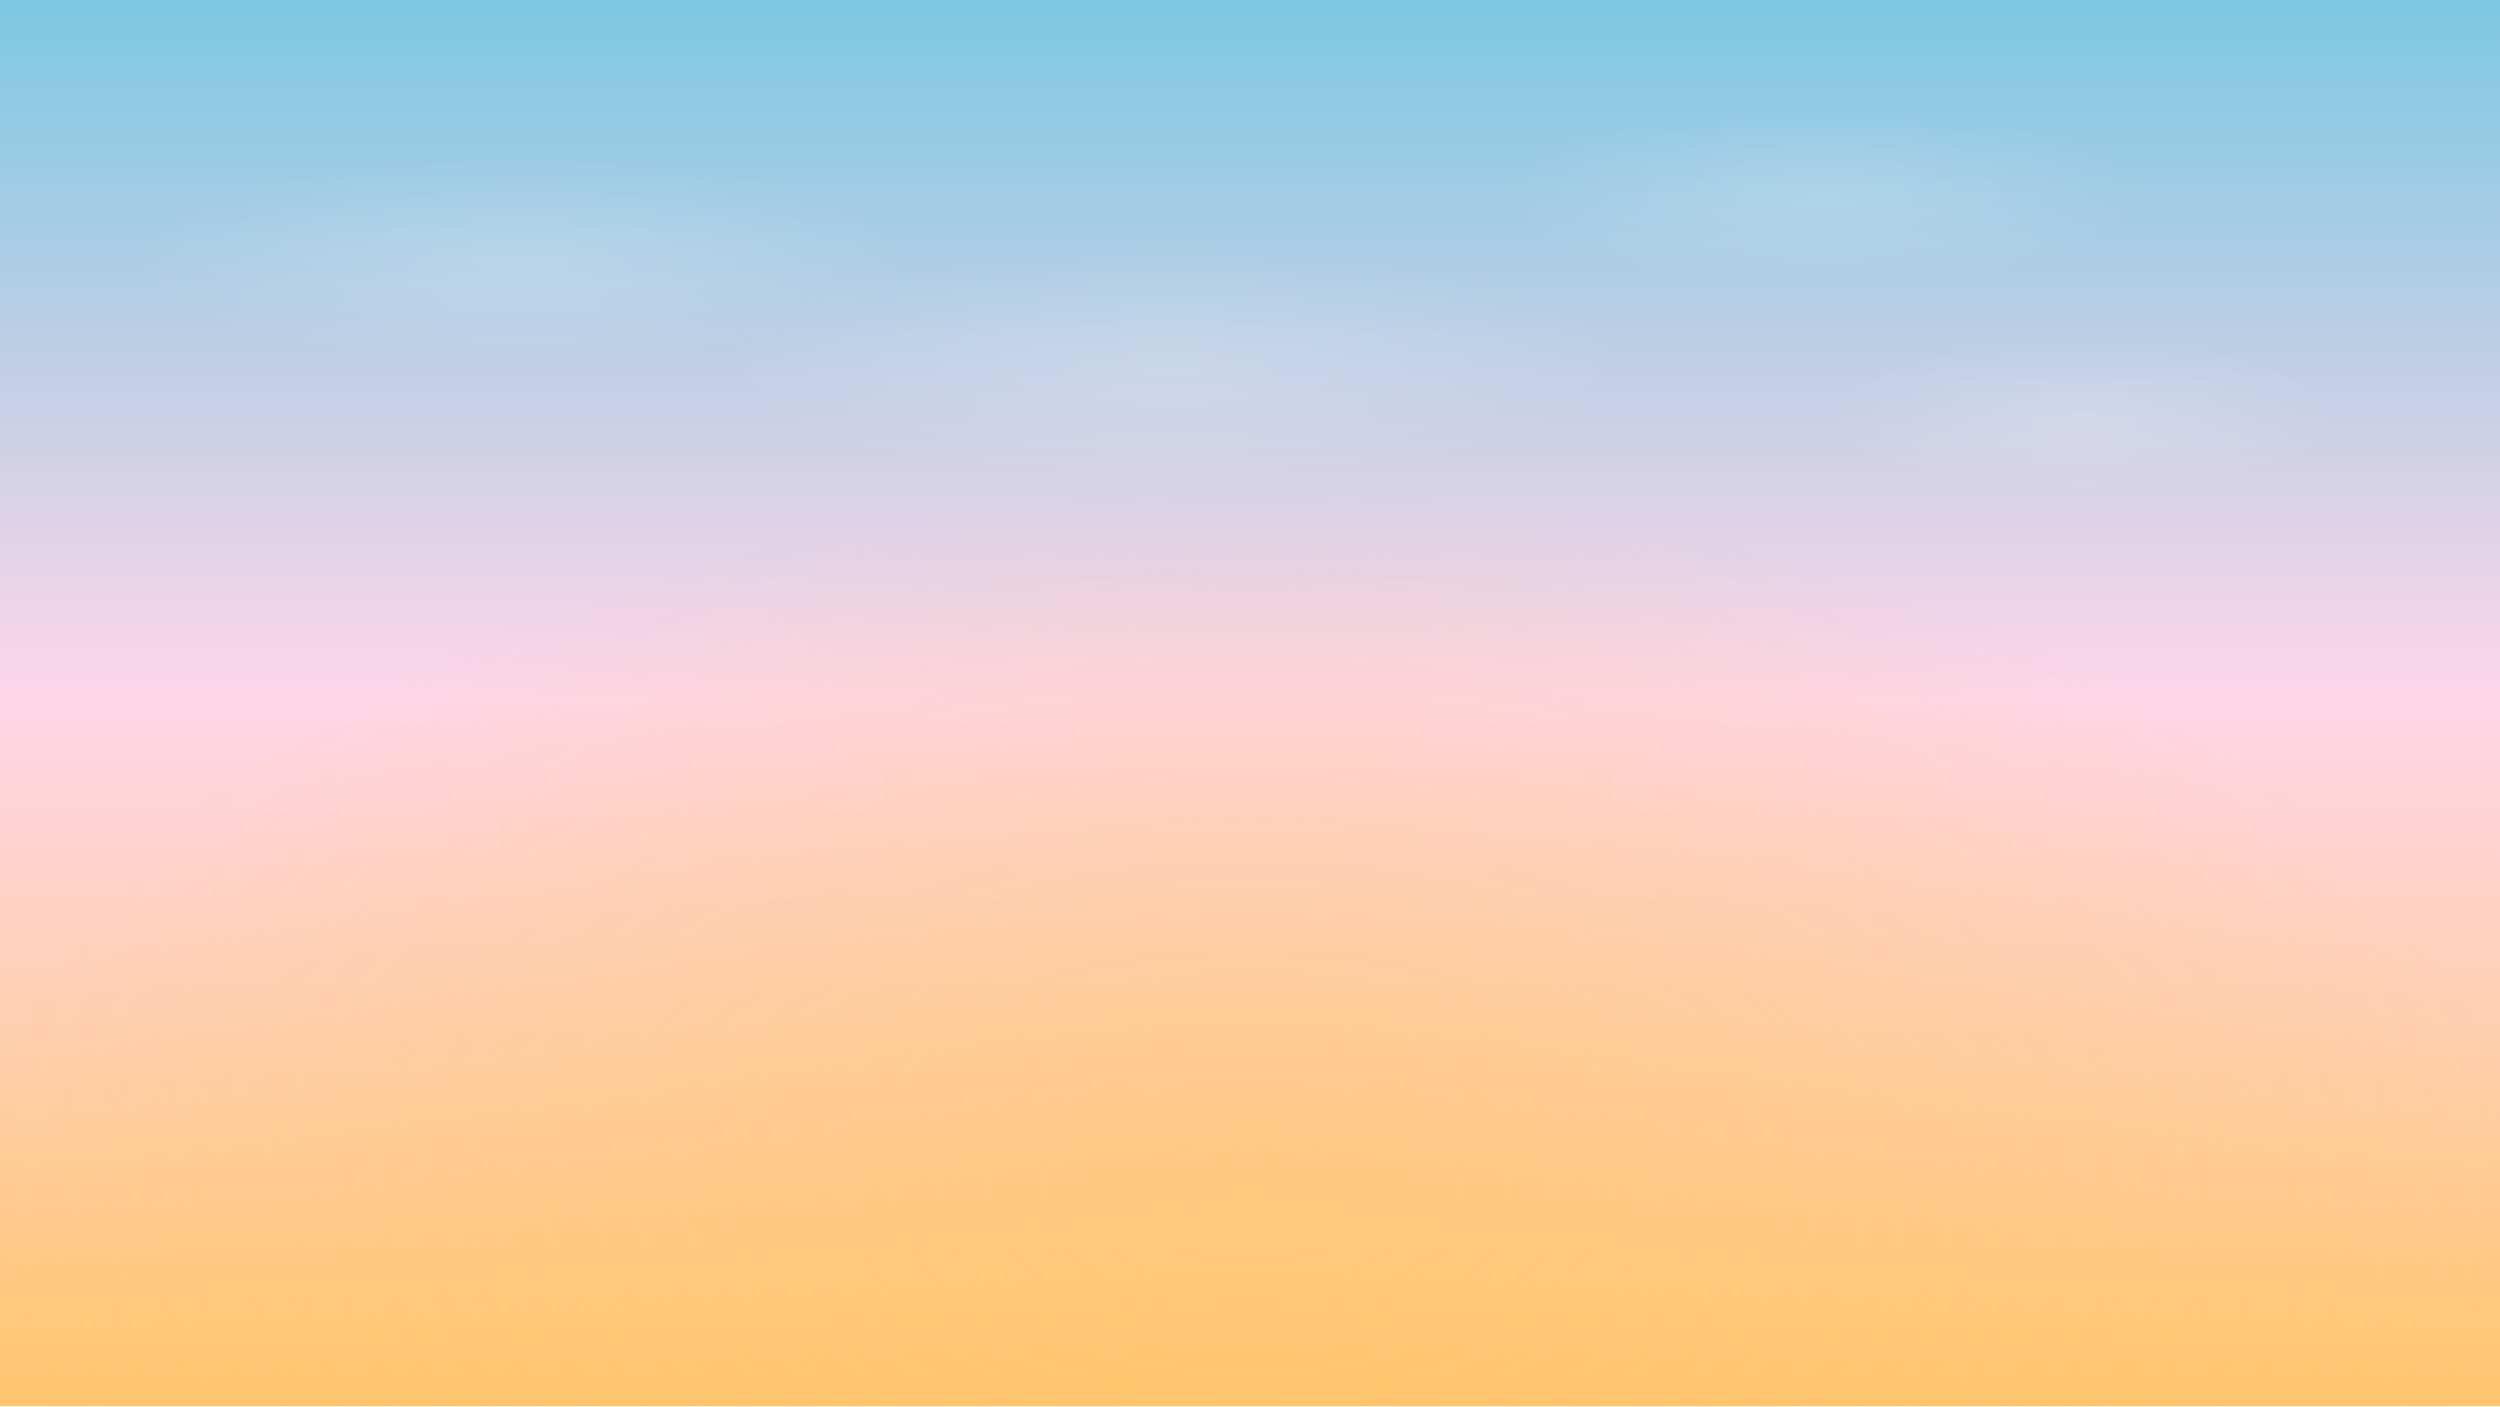
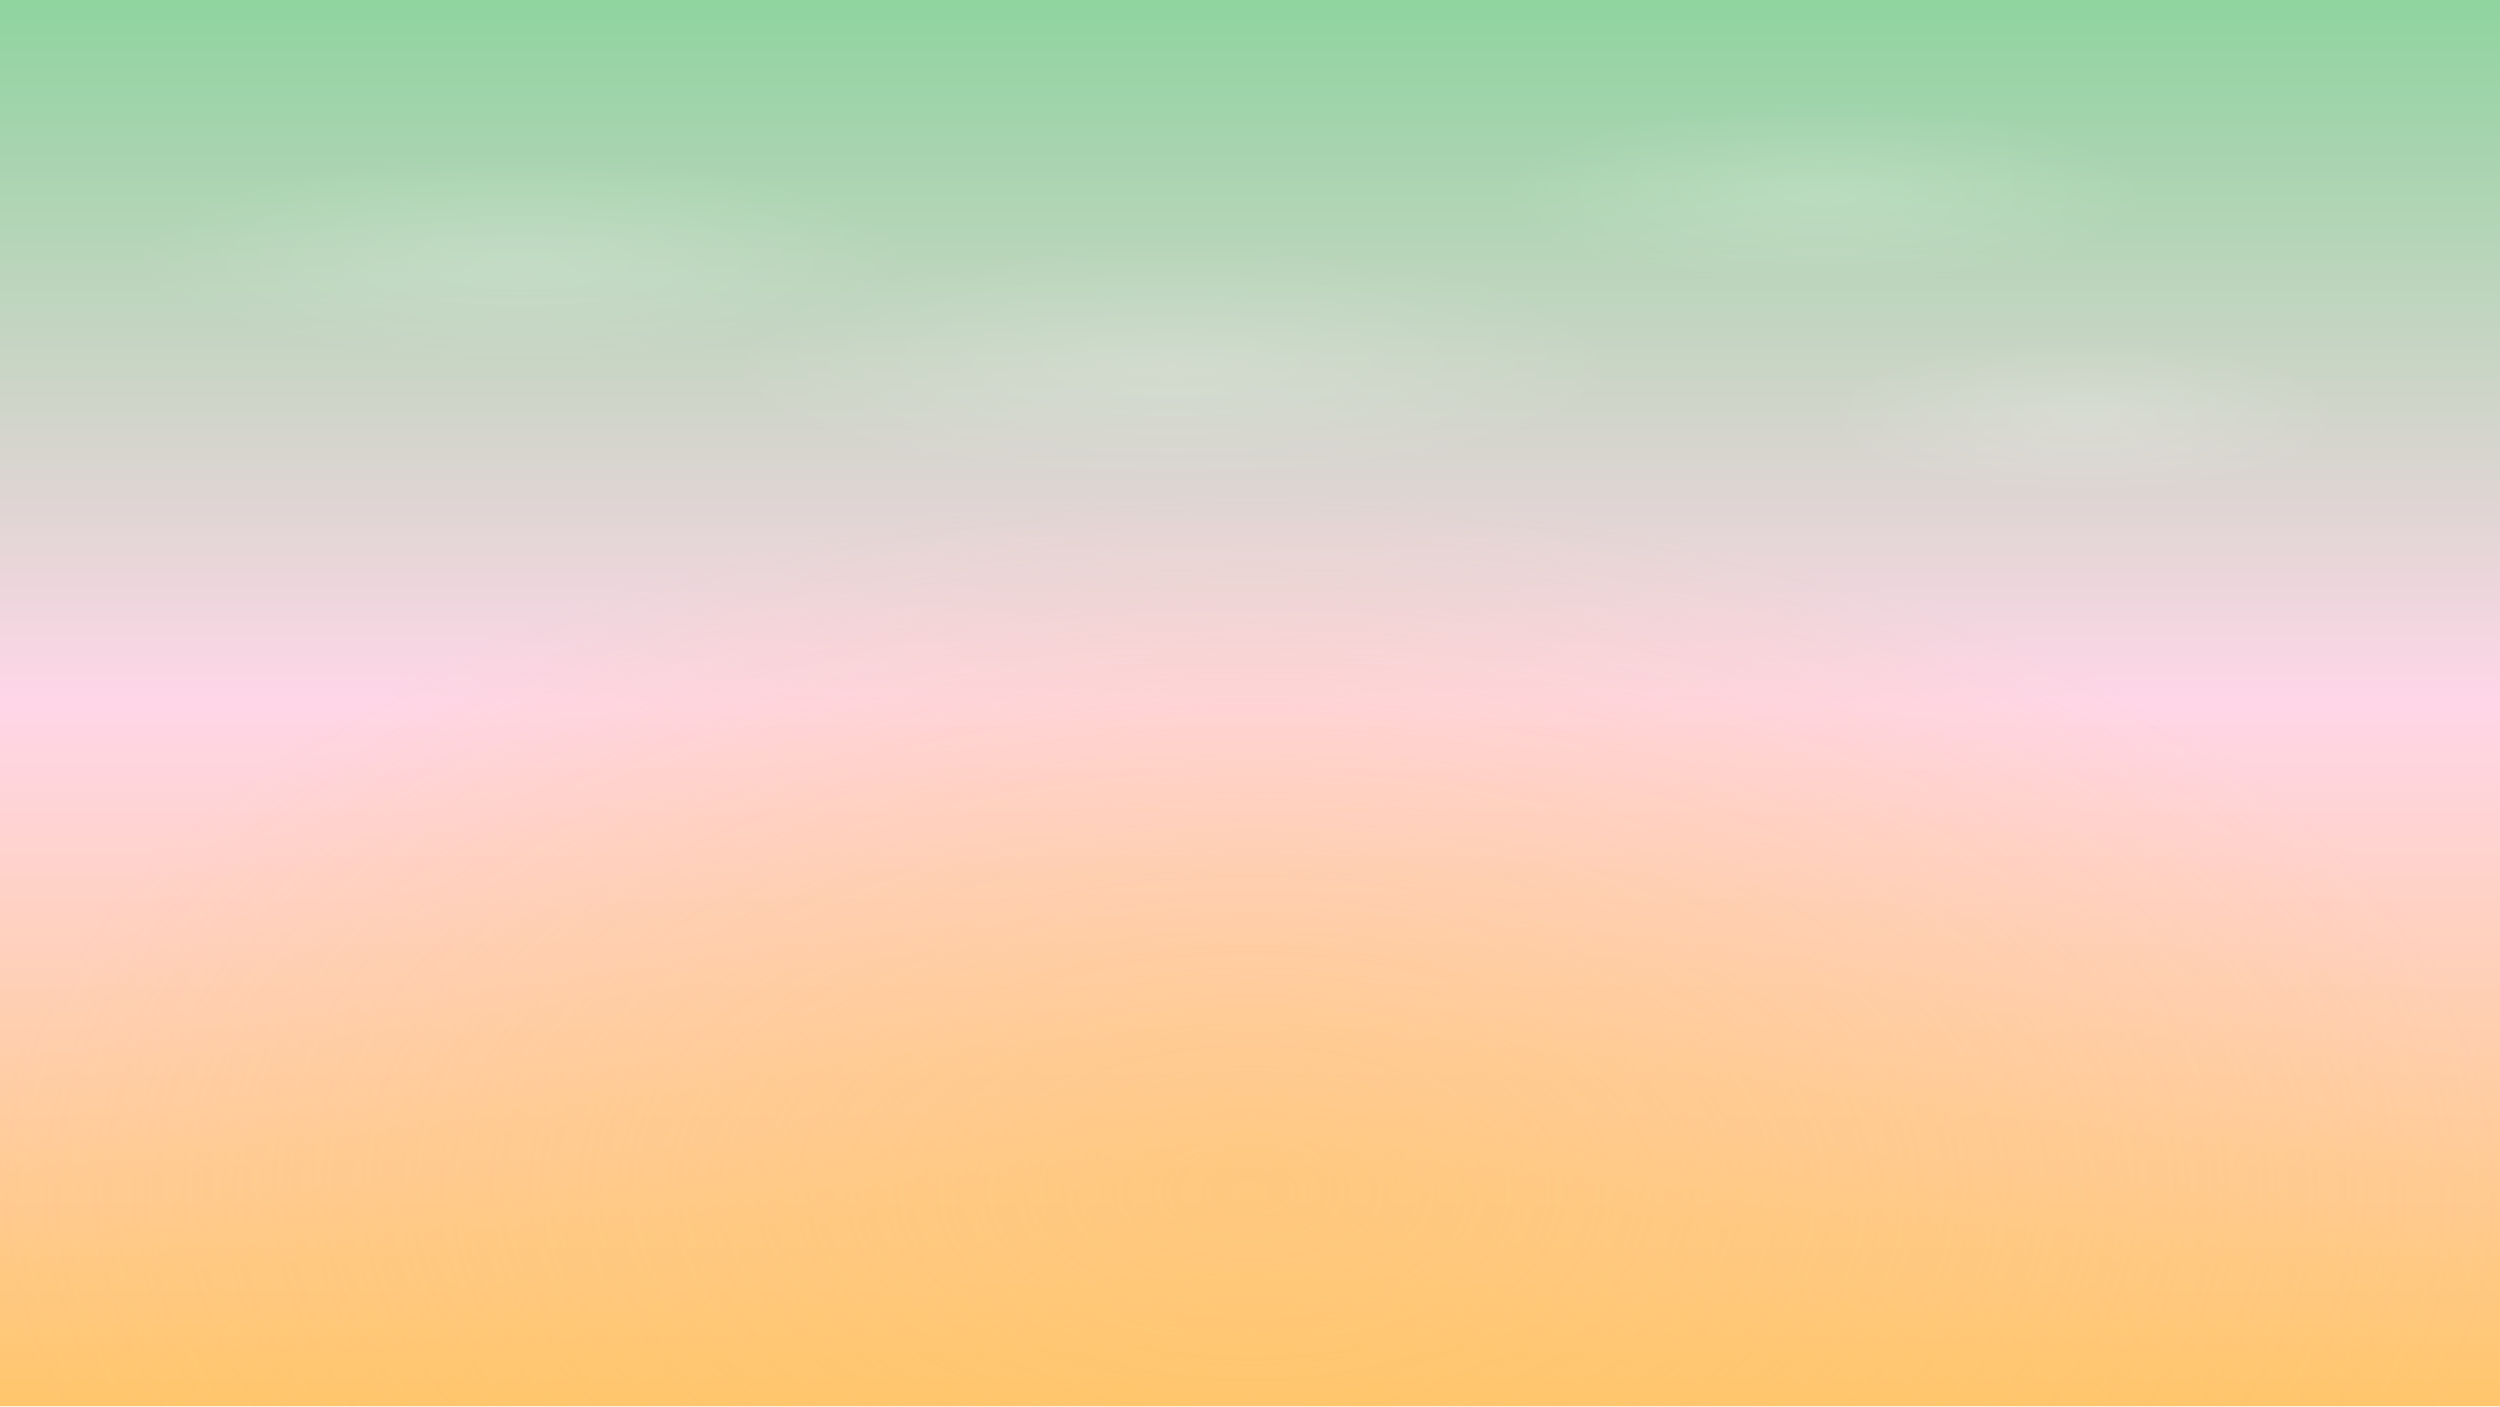
<svg xmlns="http://www.w3.org/2000/svg" viewBox="0 0 1920 1080" width="1920" height="1080">
  <defs>
    <linearGradient id="sky" x1="0" y1="0" x2="0" y2="1">
-       <stop offset="0%" stop-color="#7EC8E3" />
+       <stop offset="0%" stop-color="#90D4A0" />
      <stop offset="50%" stop-color="#FFD6E8" />
      <stop offset="100%" stop-color="#FFC66D" />
    </linearGradient>
    <radialGradient id="sun" cx="0.5" cy="0.85" r="0.5">
      <stop offset="0%" stop-color="#FFC66D" stop-opacity="0.5" />
      <stop offset="100%" stop-color="#FFC66D" stop-opacity="0" />
    </radialGradient>
    <radialGradient id="cloud1" cx="0.5" cy="0.5" r="0.5">
      <stop offset="0%" stop-color="#FFFFFF" stop-opacity="0.15" />
      <stop offset="100%" stop-color="#FFFFFF" stop-opacity="0" />
    </radialGradient>
  </defs>
  <rect width="1920" height="1080" fill="url(#sky)" />
  <rect width="1920" height="1080" fill="url(#sun)" />
  <ellipse cx="400" cy="200" rx="300" ry="80" fill="url(#cloud1)" />
  <ellipse cx="1400" cy="150" rx="250" ry="70" fill="url(#cloud1)" />
  <ellipse cx="900" cy="280" rx="350" ry="90" fill="url(#cloud1)" />
  <ellipse cx="1600" cy="320" rx="200" ry="60" fill="url(#cloud1)" />
</svg>
